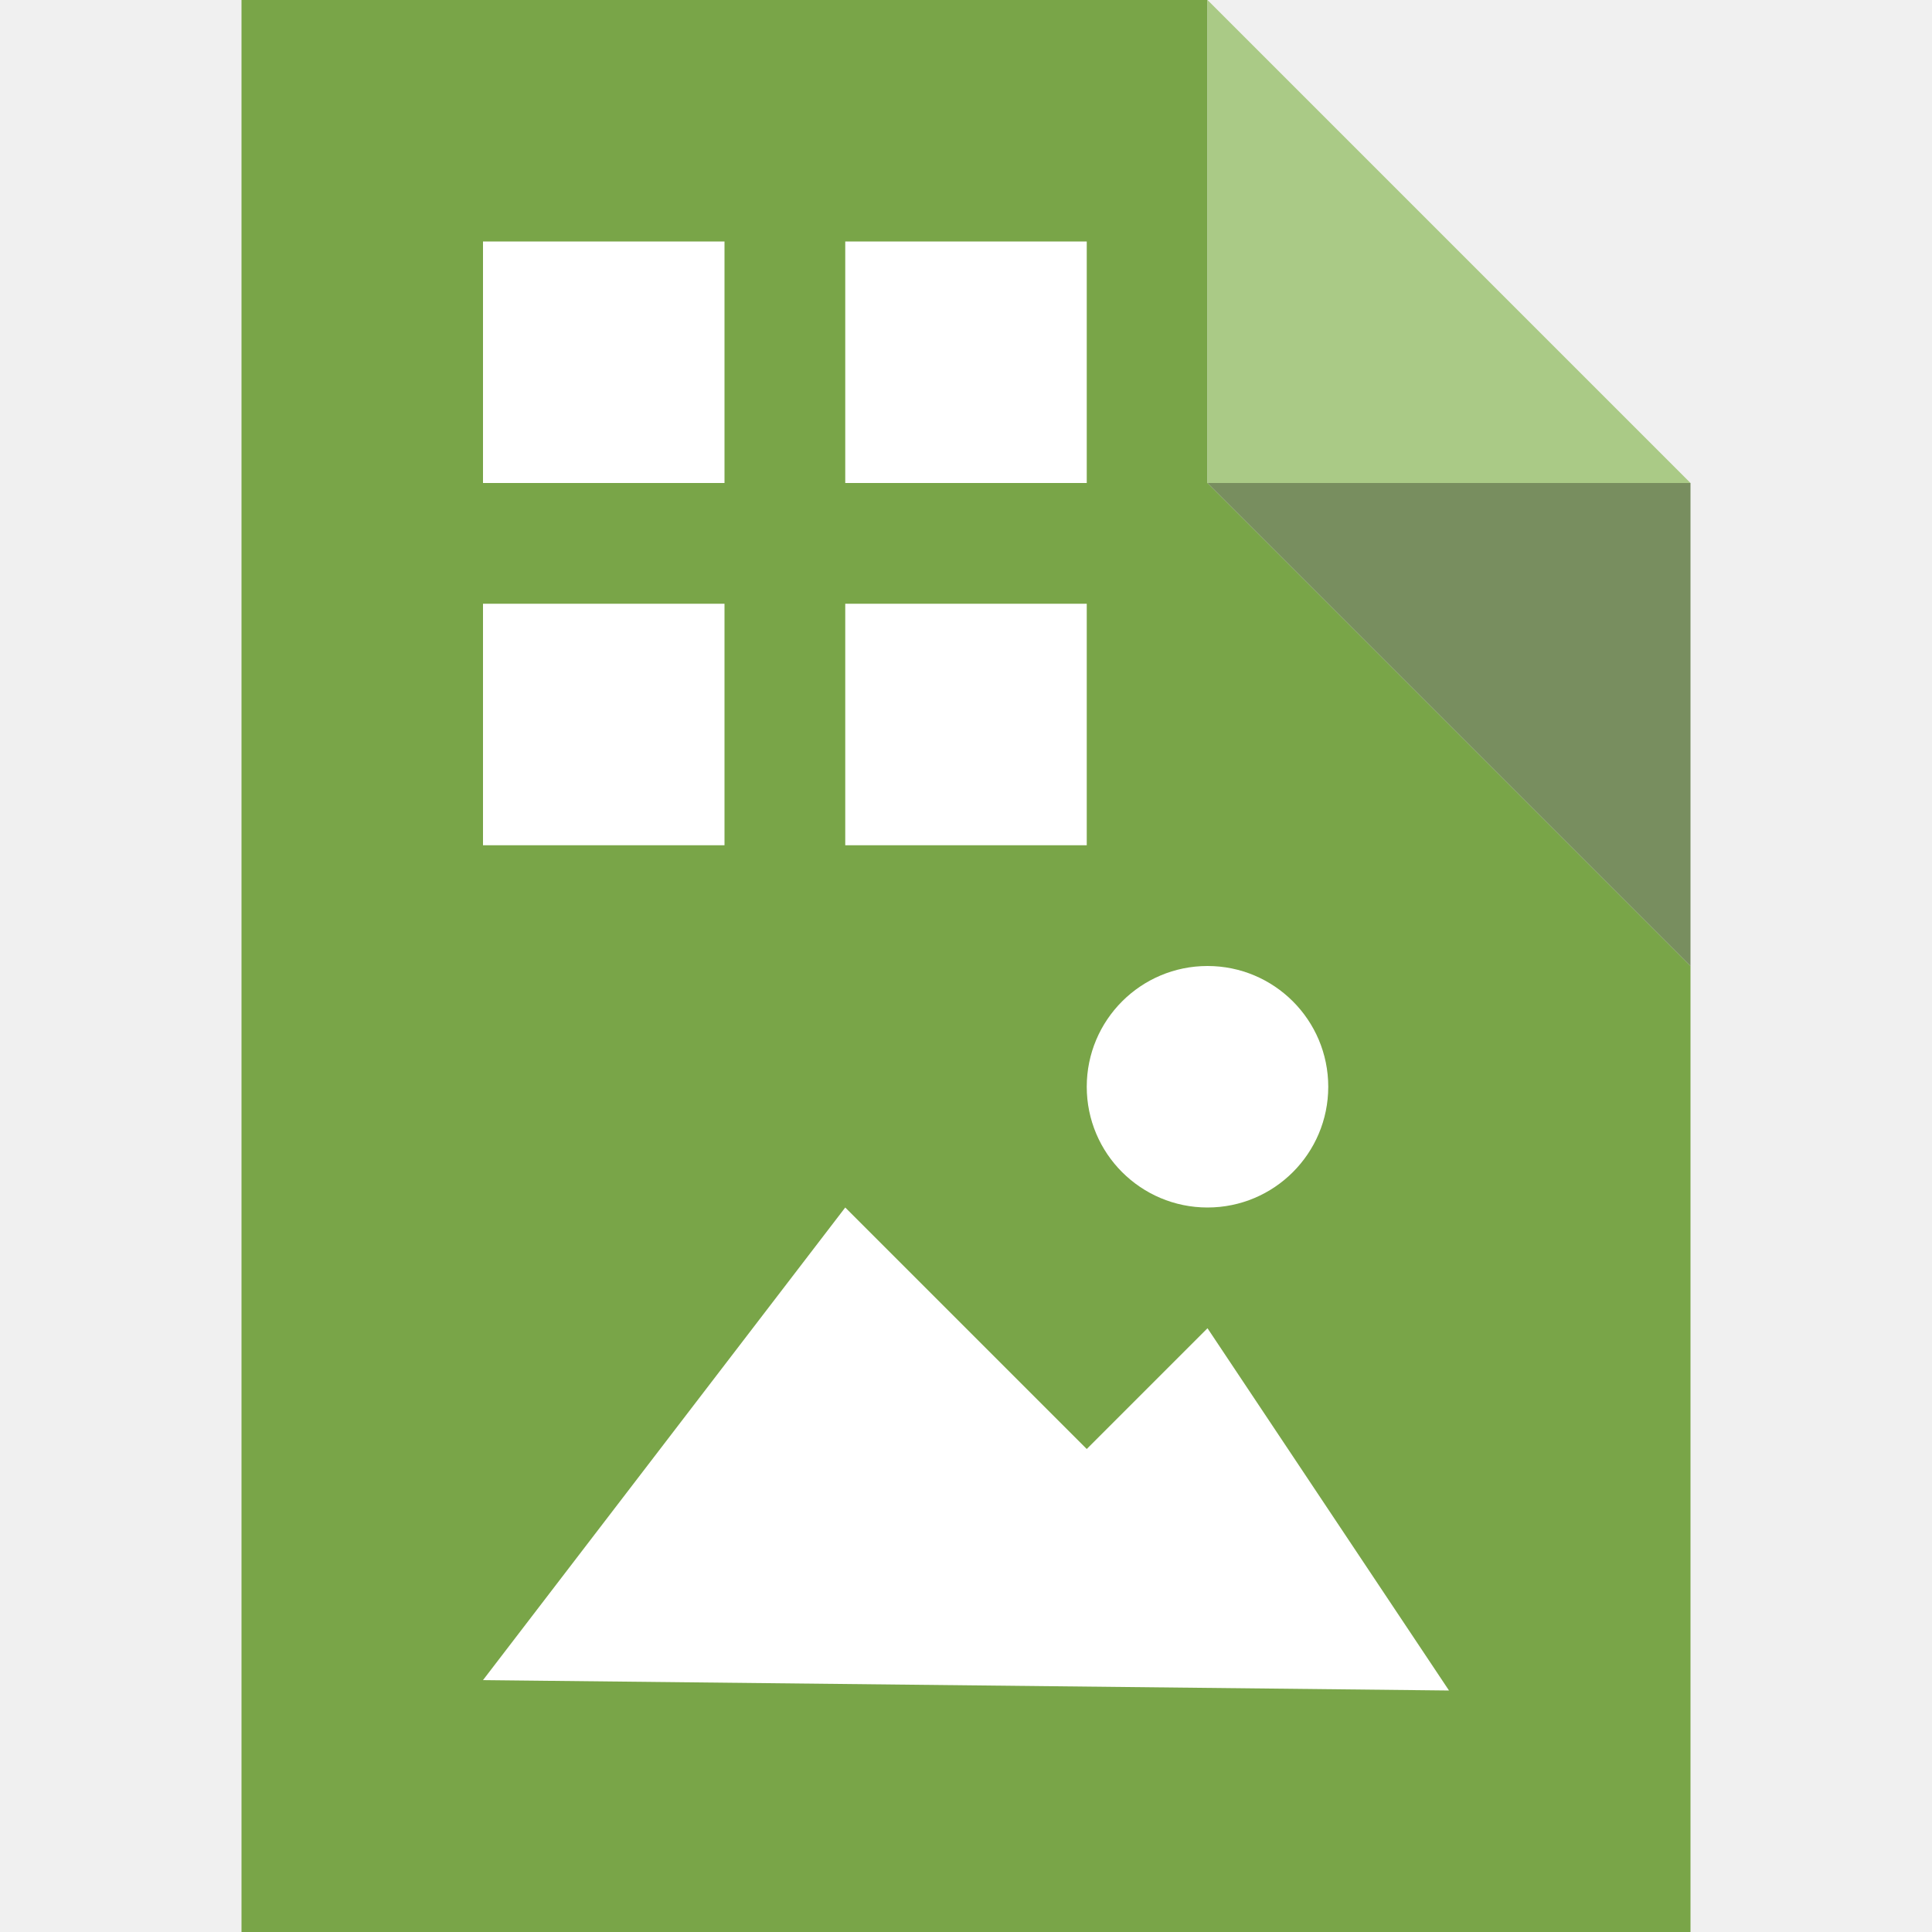
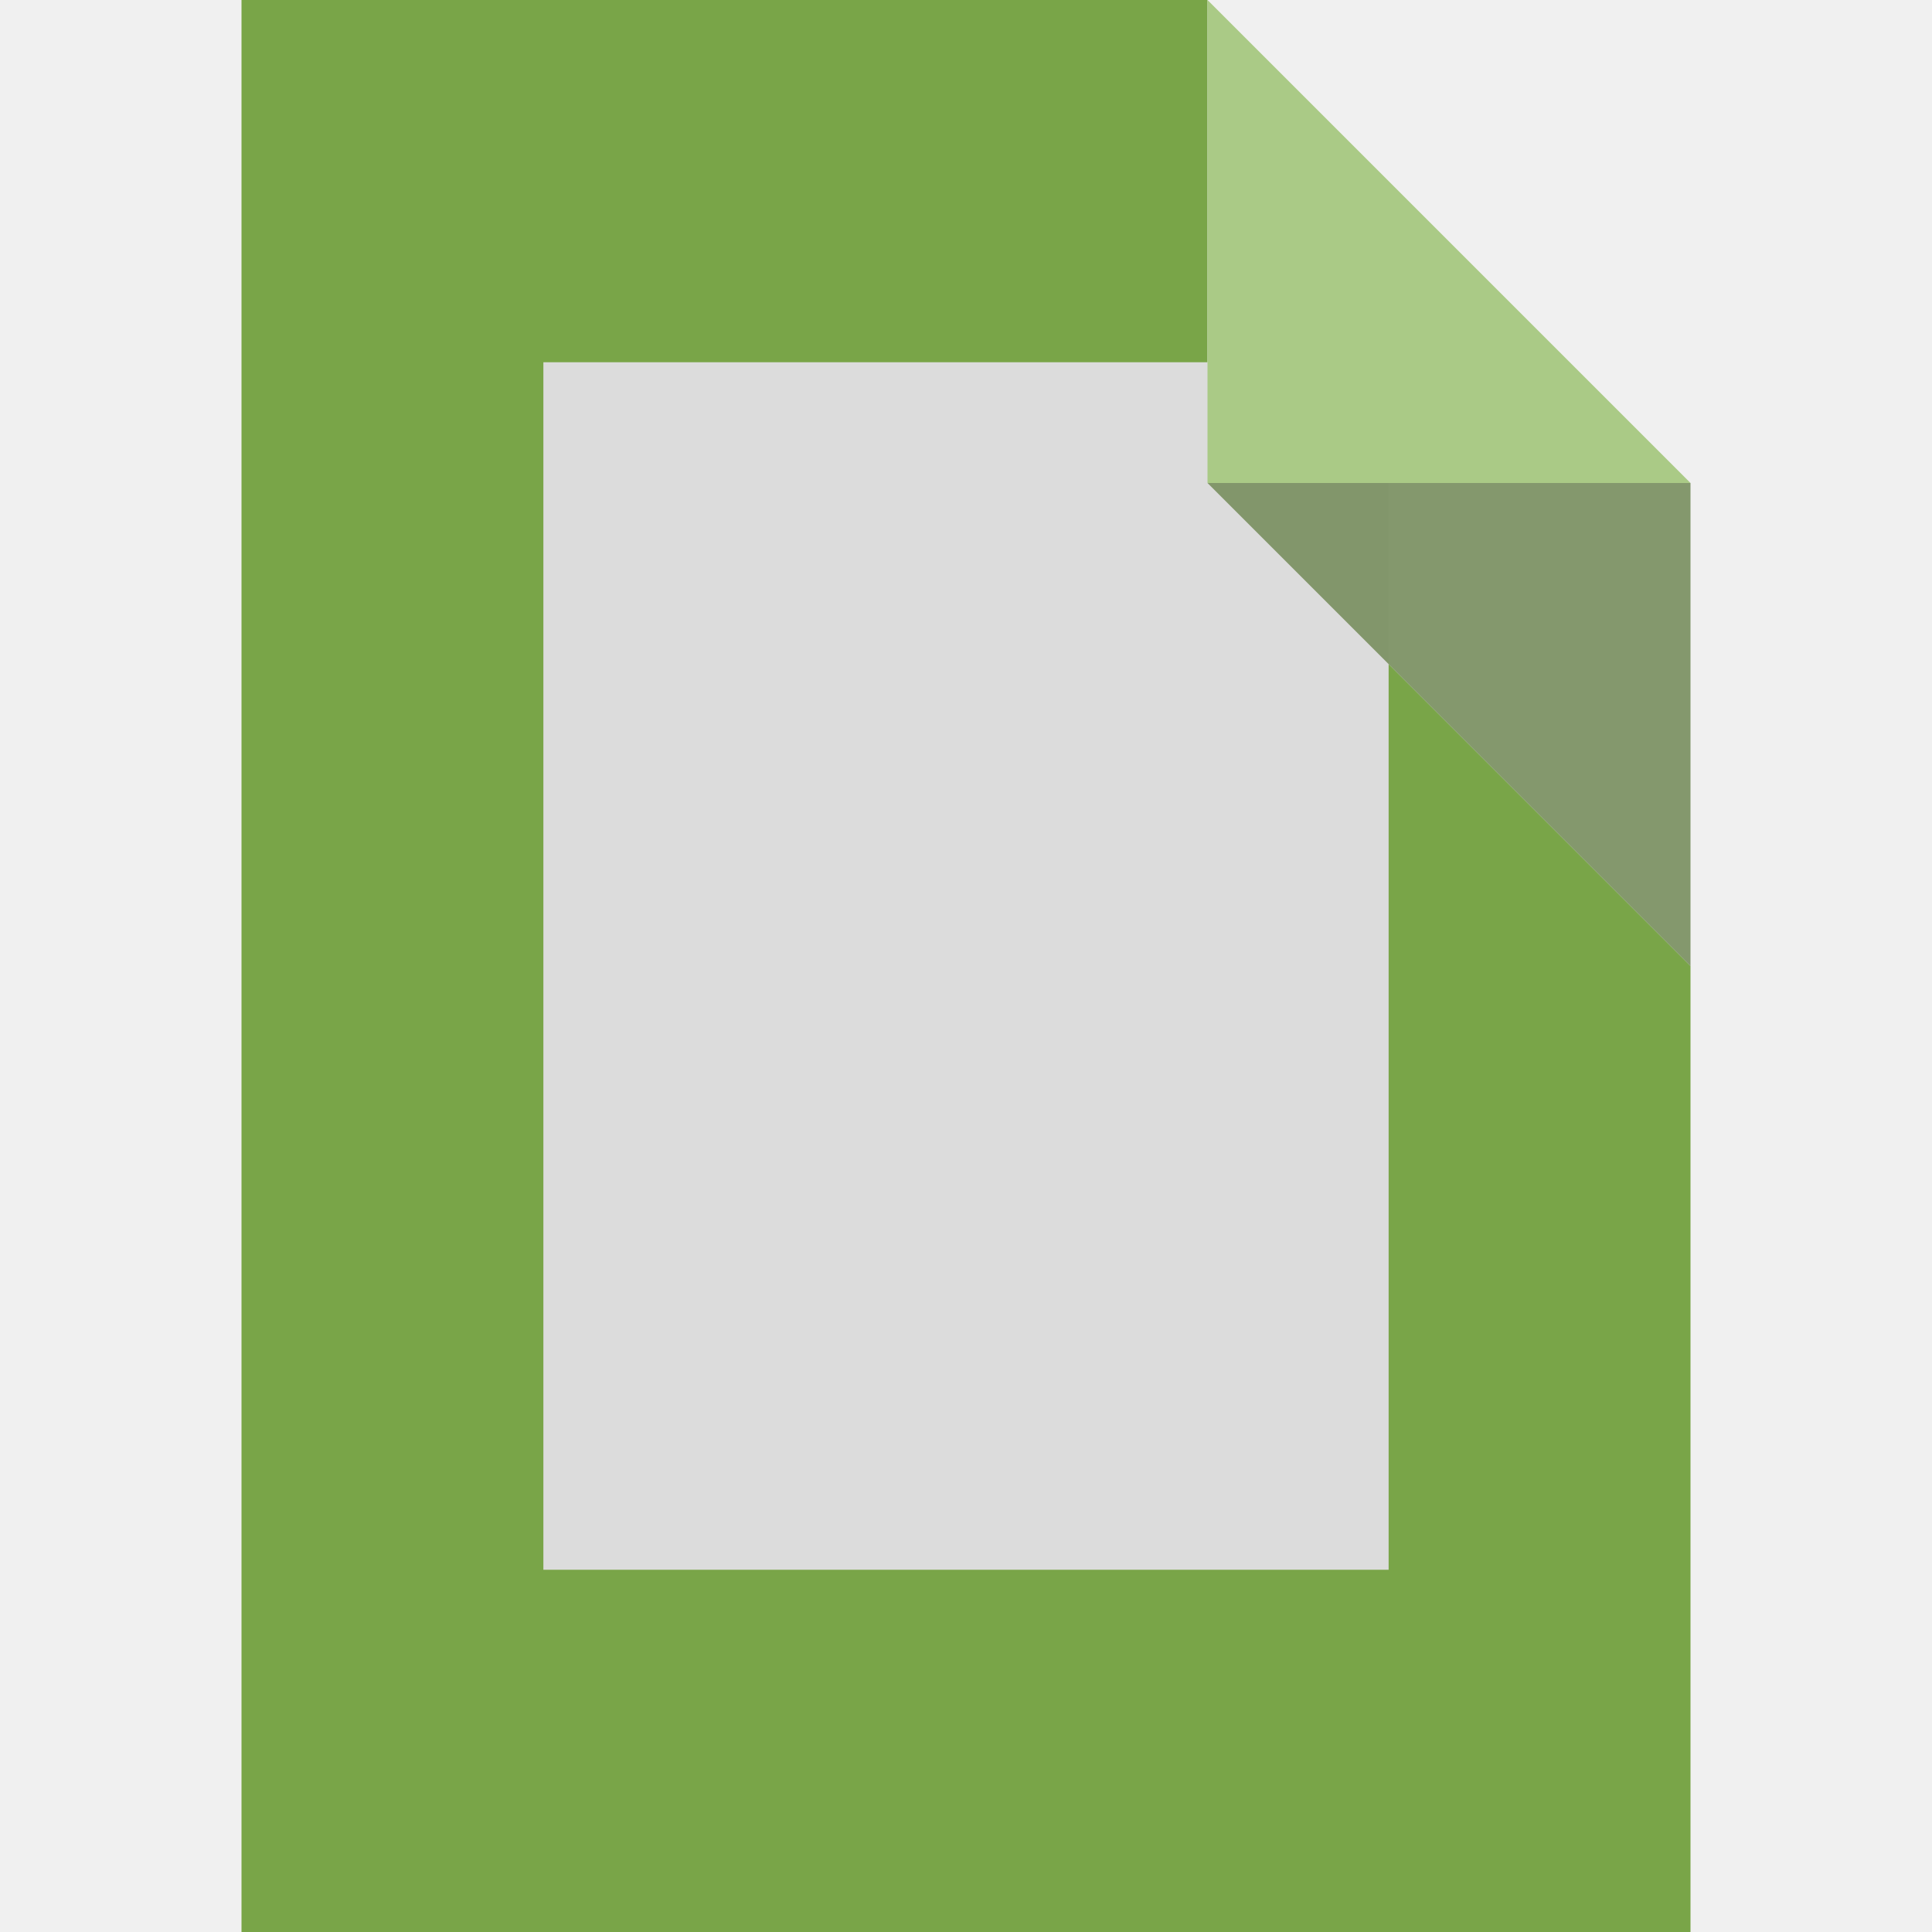
<svg xmlns="http://www.w3.org/2000/svg" width="100%" height="100%" viewBox="0 0 160 160" version="1.1">
  <path d="M140,80l0,80l-120,0l0,-160l80,0l0,40l40,40Z" style="fill:rgb(121,165,72);" />
-   <circle cx="100" cy="90" r="10" style="fill:white;" />
-   <rect x="70" y="50" width="20" height="20" style="fill:white;" />
-   <rect x="40" y="50" width="20" height="20" style="fill:white;" />
-   <rect x="40" y="20" width="20" height="20" style="fill:white;" />
-   <rect x="70" y="20" width="20" height="20" style="fill:white;" />
+   <rect x="45" y="30" width="70" height="100" style="fill:rgb(220,220,220);" />
  <path d="M100,0l40,40l-40,0l0,-40Z" style="fill:rgb(170,202,134);" />
-   <path d="M140,80l-40,-40l40,0l0,40Z" style="fill:rgb(120,142,95);" />
-   <path d="M40,139.14l30,-39.14l20,20l10,-10l20,30l-80,-0.86Z" style="fill:white;" />
+   <path d="M140,80l-40,-40l40,0l0,40Z" style="fill:rgba(120,142,95,90%);" />
</svg>
